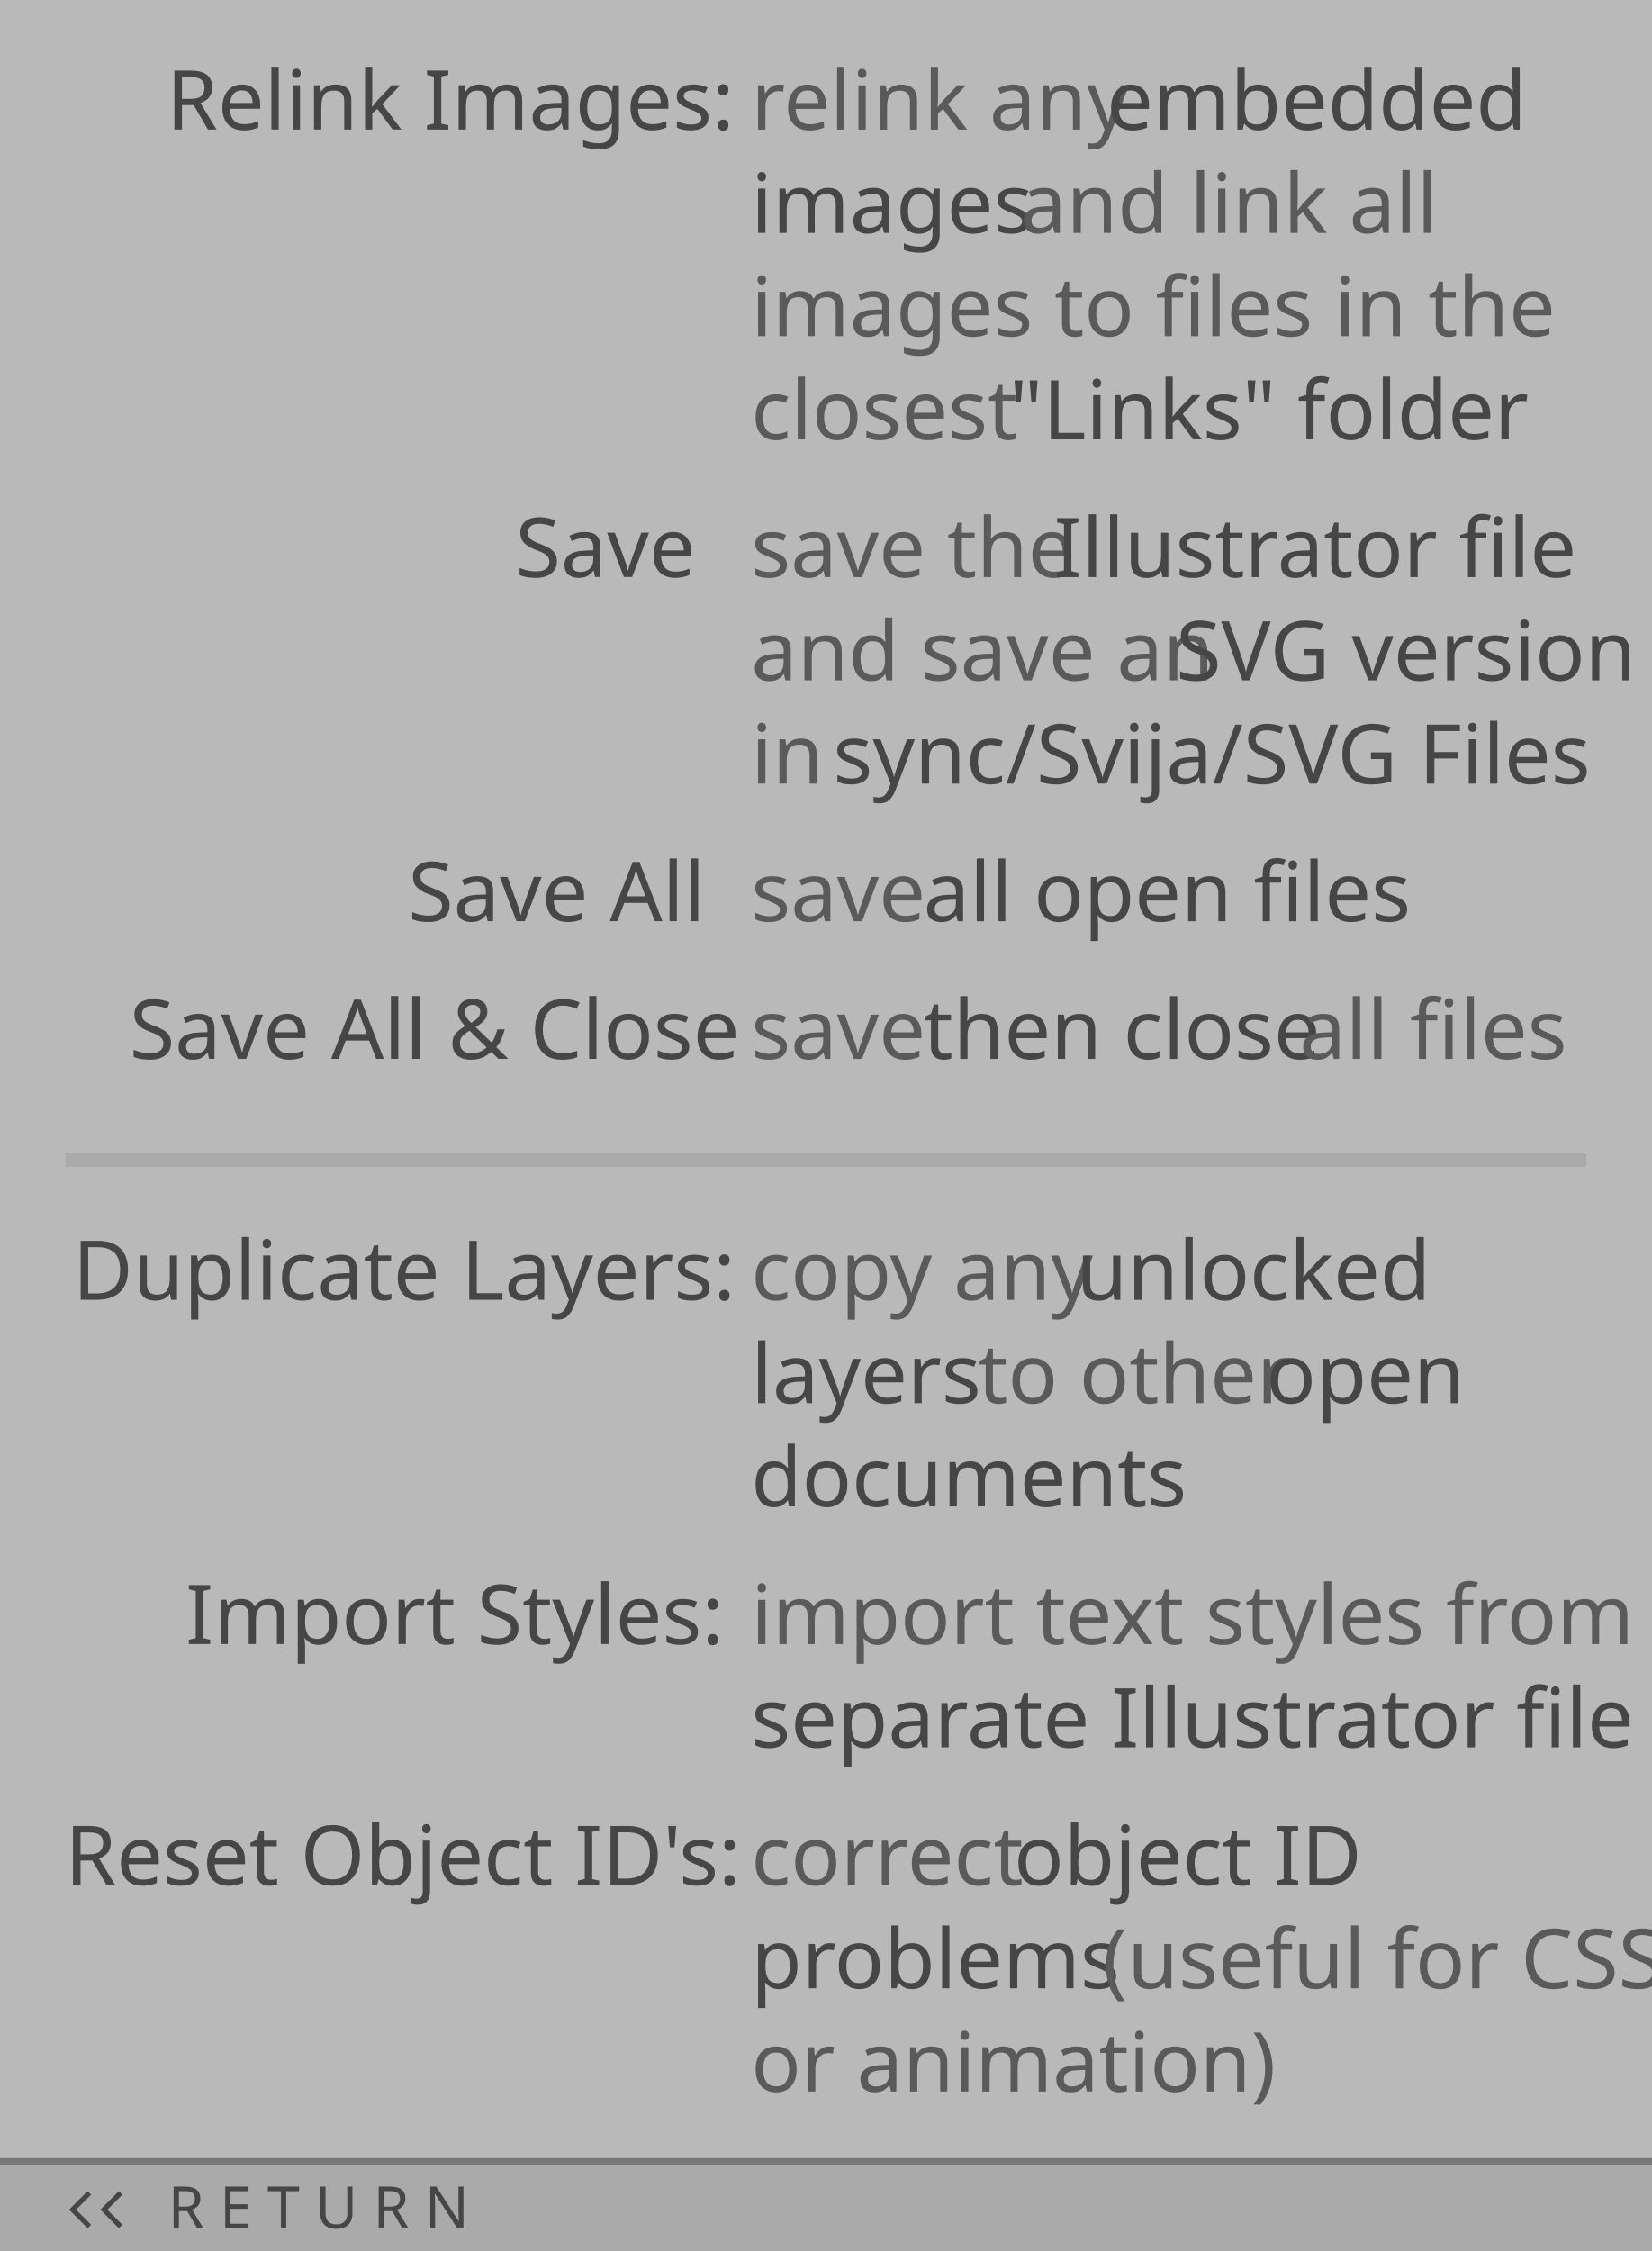
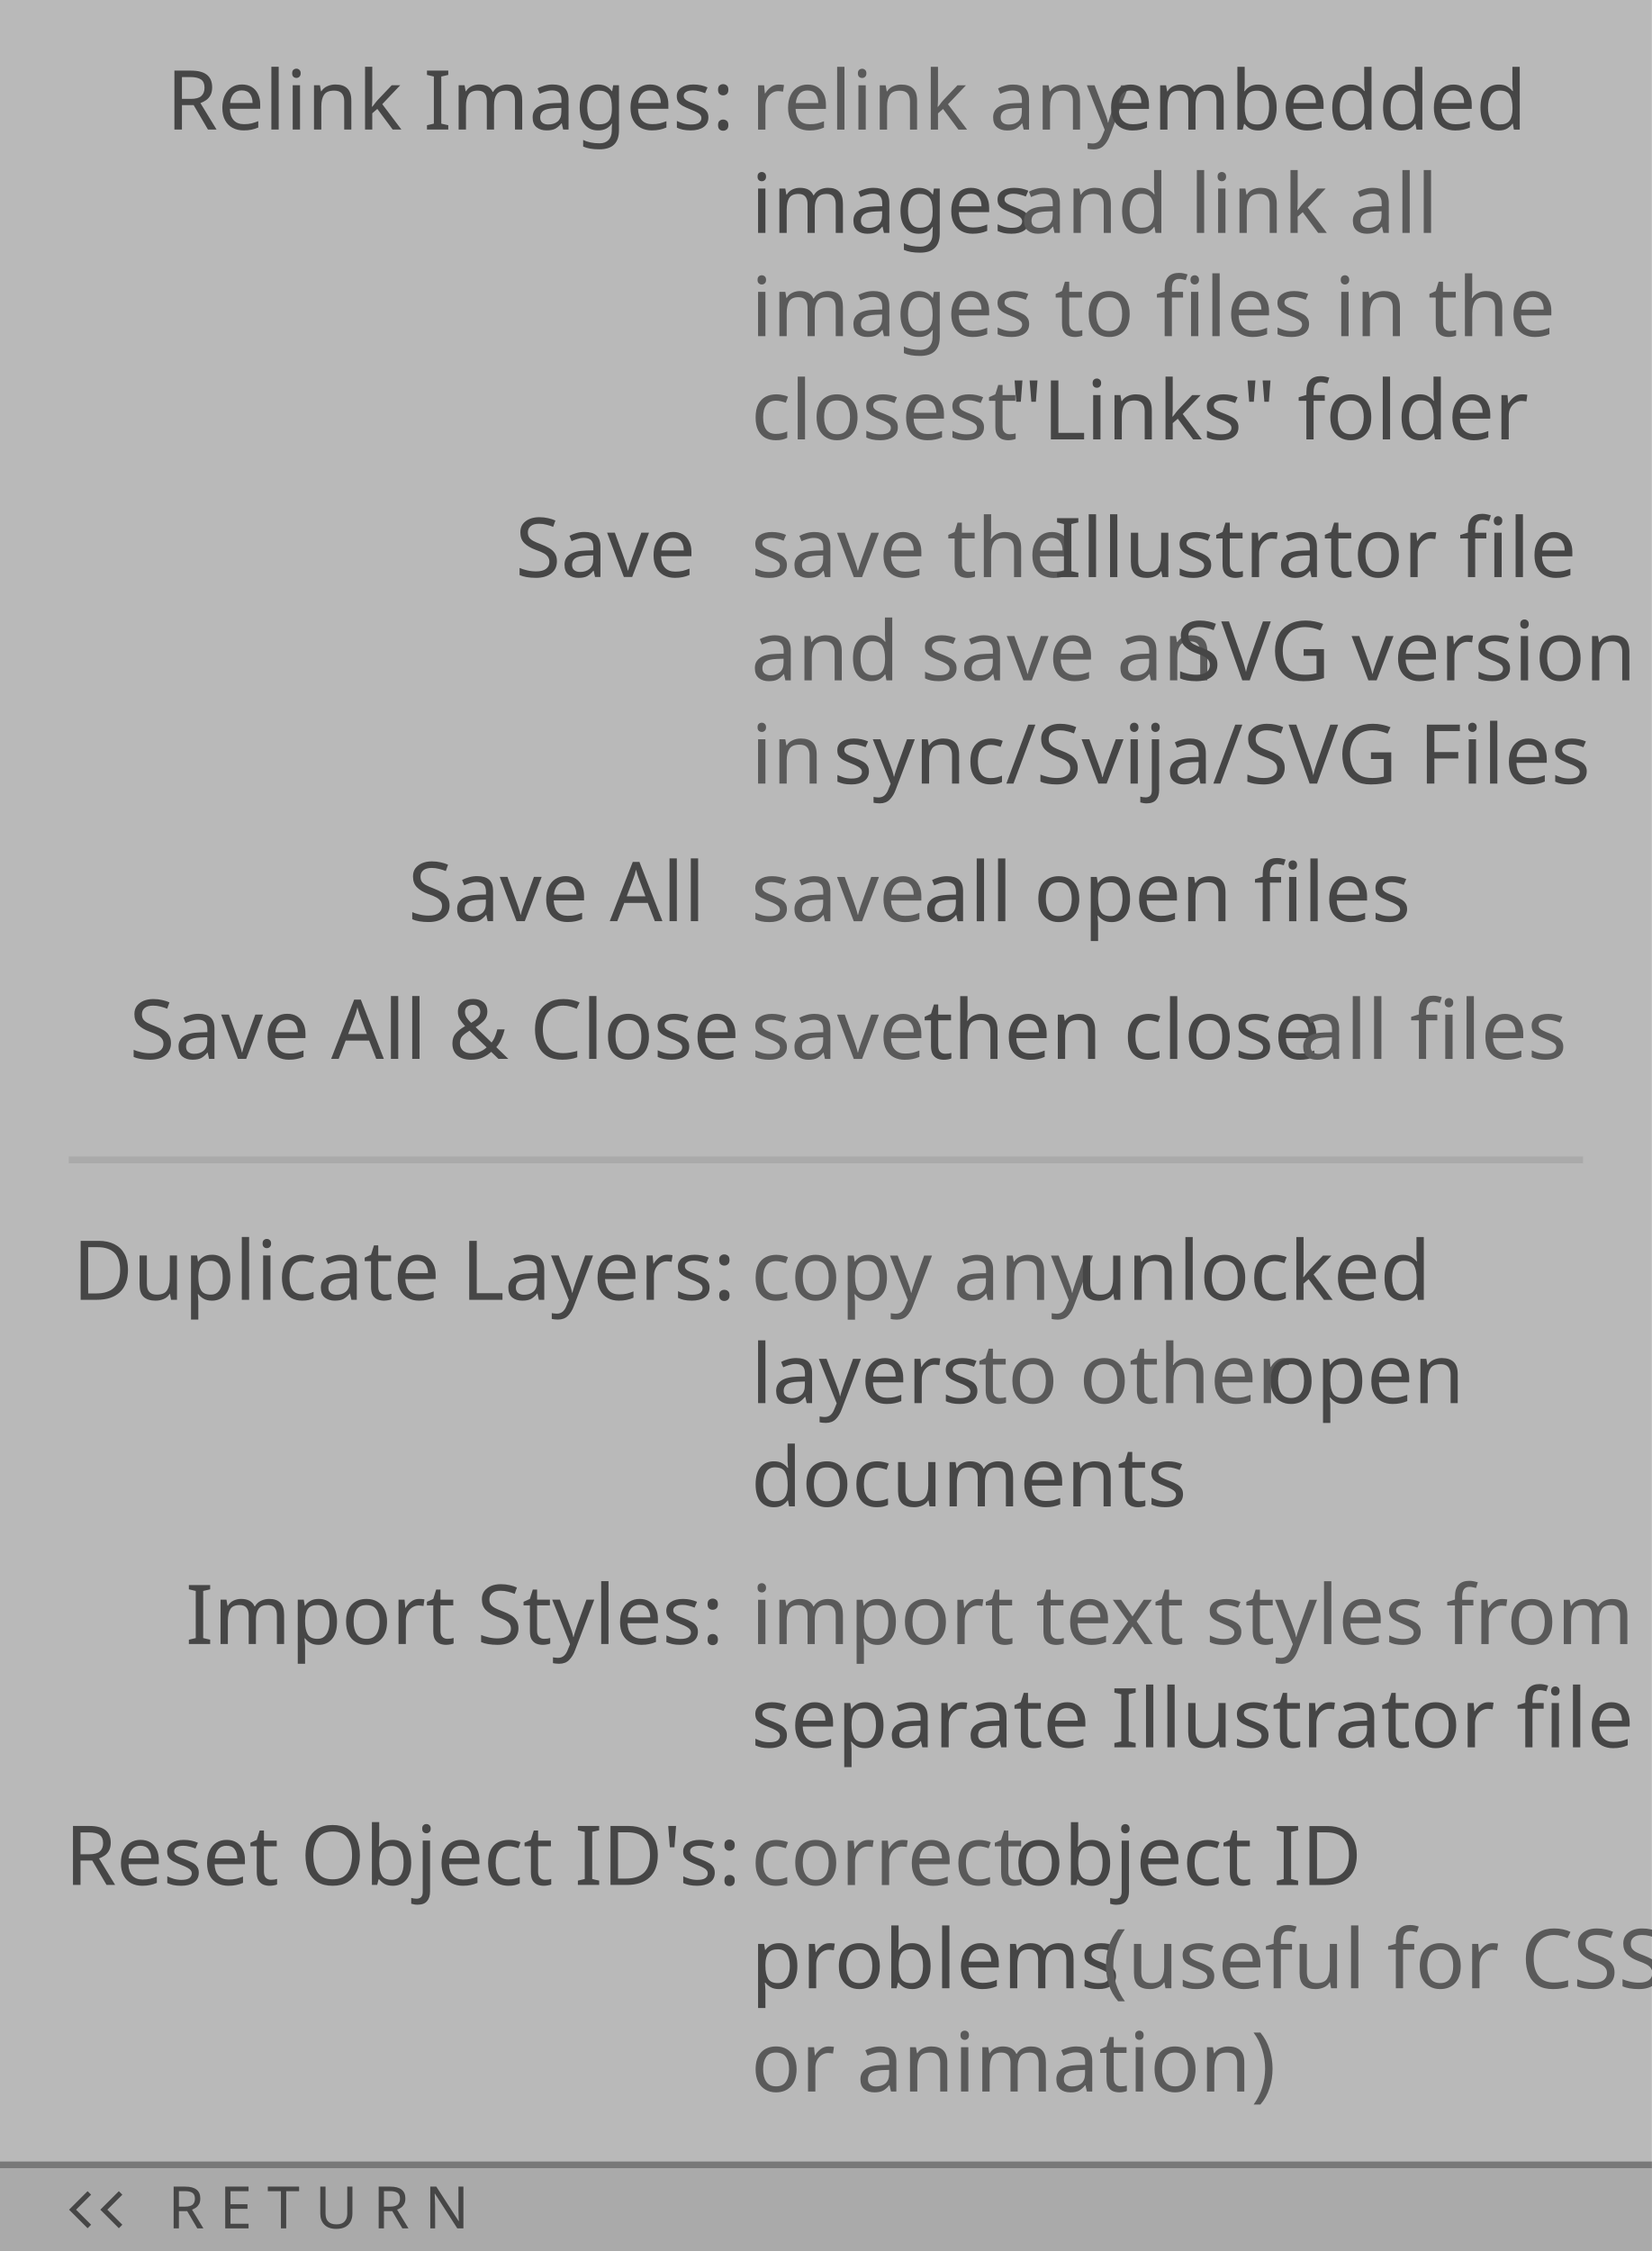
<svg xmlns="http://www.w3.org/2000/svg" xmlns:xlink="http://www.w3.org/1999/xlink" version="1.1" x="0px" y="0px" viewBox="0 0 240 327" style="enable-background:new 0 0 240 327;" xml:space="preserve">
  <style type="text/css">
- 	.st0{fill:#323232;stroke:#323232;stroke-miterlimit:10;}
- 	.st1{fill:#535353;stroke:#535353;stroke-miterlimit:10;}
- 	.st2{fill:#B9B9B9;stroke:#B9B9B9;stroke-miterlimit:10;}
- 	.st3{fill:#F0F0F0;stroke:#F0F0F0;stroke-miterlimit:10;}
- 	.st4{fill:#1E1E1E;stroke:#000000;stroke-miterlimit:10;}
- 	.st5{fill:#787878;stroke:#787878;stroke-miterlimit:10;}
- 	.st6{fill:#B4B4B4;stroke:#B4B4B4;stroke-miterlimit:10;}
- 	.st7{fill:#3C3C3C;stroke:#3C3C3C;stroke-miterlimit:10;}
- 	.st8{fill:#464646;stroke:#464646;stroke-miterlimit:10;}
- 	.st9{fill:#AAAAAA;stroke:#AAAAAA;stroke-miterlimit:10;}
- 	.st10{fill:#DCDCDC;stroke:#DCDCDC;stroke-miterlimit:10;}
+ 	.st0{fill:#323232;}
+ 	.st1{fill:#535353;}
+ 	.st2{fill:#B9B9B9;}
+ 	.st3{fill:#F0F0F0;}
+ 	.st4{fill:#181818;}
+ 	.st5{fill:#787878;}
+ 	.st6{fill:#B4B4B4;}
+ 	.st7{fill:#252525;}
+ 	.st8{fill:#464646;}
+ 	.st9{fill:#AAAAAA;}
+ 	.st10{fill:#DCDCDC;}
	.st11{fill:#828282;}
	.st12{fill:#8C8C8C;}
- 	.st13{fill:#464646;}
- 	.st14{font-family:'SourceSansPro-SemiBold';}
- 	.st15{font-size:8.5px;}
- 	.st16{fill:#5A5A5A;}
- 	.st17{font-size:12px;}
- 	.st18{fill:none;}
- 	.st19{font-family:'SourceSansPro-Regular';}
- 	.st20{fill:#969696;}
- 	.st21{fill:#AAAAAA;}
- 	.st22{fill:#787878;}
- 	.st23{fill:#5A5A5A;stroke:#5A5A5A;stroke-miterlimit:10;}
- 	.st24{fill:#828282;stroke:#828282;stroke-miterlimit:10;}
- 	.st25{fill:#646464;stroke:#646464;stroke-miterlimit:10;}
- 	.st26{fill:#969696;stroke:#969696;stroke-miterlimit:10;}
- 	.st27{fill:#C8C8C8;stroke:#C8C8C8;stroke-miterlimit:10;}
- 	.st28{fill:#505050;stroke:#505050;stroke-miterlimit:10;}
- 	.st29{fill:#E6E6E6;stroke:#E6E6E6;stroke-miterlimit:10;}
- 	.st30{fill:#2D8CEB;}
- 	.st31{fill:#C8C8C8;}
- 	.st32{fill:#323232;}
- 	.st33{fill:#646464;}
- 	.st34{fill:#DCDCDC;}
- 	.st35{opacity:0;}
+ 	.st13{font-family:'SourceSansPro-SemiBold';}
+ 	.st14{font-size:8.5px;}
+ 	.st15{fill:#5A5A5A;}
+ 	.st16{font-size:12px;}
+ 	.st17{fill:none;}
+ 	.st18{font-family:'SourceSansPro-Regular';}
+ 	.st19{fill:#969696;}
+ 	.st20{fill:#3C3C3C;}
+ 	.st21{fill:#646464;}
+ 	.st22{fill:#C8C8C8;}
+ 	.st23{fill:#505050;}
+ 	.st24{fill:#E6E6E6;}
+ 	.st25{fill:#2D8CEB;}
+ 	.st26{opacity:0;}
</style>
  <g id="not_buttons__xBB_">
    <g id="background">
      <rect class="st2" width="240" height="327" />
    </g>
    <g id="bottom_bar_stroke">
      <g>
        <rect x="0" y="314" class="st5" width="240" height="1" />
      </g>
    </g>
    <g id="logo_bar_x2C__bar__x26__bottom_bar">
      <g>
        <rect x="10" y="168" class="st9" width="220" height="1" />
      </g>
      <g>
        <rect x="0" y="315" transform="matrix(-1 -4.495927e-11 4.495927e-11 -1 240 642)" class="st9" width="240" height="12" />
      </g>
    </g>
    <g id="bottom_bar_text">
      <g>
-         <text transform="matrix(1 0 0 1 24.3986 323.7097)" class="st13 st14 st15">R E T U R N</text>
+         <text transform="matrix(1 0 0 1 24.3986 323.7097)" class="st8 st13 st14">R E T U R N</text>
      </g>
-       <path class="st13" d="M10.034,321l2.692-2.691l0.51,0.51L11.053,321l2.183,2.182l-0.51,0.51L10.034,321z M17.266,323.692    l0.51-0.51L15.594,321l2.182-2.182l-0.51-0.51L14.575,321L17.266,323.692z" />
+       <path class="st8" d="M10.034,321l2.692-2.691l0.51,0.51L11.053,321l2.183,2.182l-0.51,0.51L10.034,321z M17.266,323.692l0.51-0.51    L15.594,321l2.182-2.182l-0.51-0.51L14.575,321L17.266,323.692z" />
    </g>
    <g id="left_help">
      <g>
        <text transform="matrix(1 0 0 1 24.1835 18.8194)">
-           <tspan x="0" y="0" class="st13 st14 st17">Relink Images: </tspan>
-           <tspan x="75.455" y="15" class="st13 st14 st17"> </tspan>
-           <tspan x="75.455" y="30" class="st13 st14 st17"> </tspan>
-           <tspan x="50.699" y="65" class="st13 st14 st17">Save </tspan>
-           <tspan x="75.455" y="80" class="st13 st14 st17"> </tspan>
-           <tspan x="35.1" y="115" class="st13 st14 st17">Save All</tspan>
-           <tspan x="-5.376" y="135" class="st13 st14 st17">Save All &amp; Close </tspan>
-           <tspan x="-13.62" y="170" class="st13 st14 st17">Duplicate Layers: </tspan>
-           <tspan x="75.455" y="185" class="st13 st14 st17"> </tspan>
-           <tspan x="2.772" y="220" class="st13 st14 st17">Import Styles: </tspan>
-           <tspan x="-14.735" y="255" class="st13 st14 st17">Reset Object ID's:</tspan>
-           <tspan x="75.455" y="275" class="st13 st14 st17"> </tspan>
+           <tspan x="0" y="0" class="st8 st13 st16">Relink Images: </tspan>
+           <tspan x="75.455" y="15" class="st8 st13 st16"> </tspan>
+           <tspan x="75.455" y="30" class="st8 st13 st16"> </tspan>
+           <tspan x="50.699" y="65" class="st8 st13 st16">Save </tspan>
+           <tspan x="75.455" y="80" class="st8 st13 st16"> </tspan>
+           <tspan x="35.1" y="115" class="st8 st13 st16">Save All</tspan>
+           <tspan x="-5.376" y="135" class="st8 st13 st16">Save All &amp; Close </tspan>
+           <tspan x="-13.62" y="170" class="st8 st13 st16">Duplicate Layers: </tspan>
+           <tspan x="75.455" y="185" class="st8 st13 st16"> </tspan>
+           <tspan x="2.772" y="220" class="st8 st13 st16">Import Styles: </tspan>
+           <tspan x="-14.735" y="255" class="st8 st13 st16">Reset Object ID's:</tspan>
+           <tspan x="75.455" y="275" class="st8 st13 st16"> </tspan>
        </text>
      </g>
    </g>
    <g id="logo__x26__right_help">
      <g>
-         <rect x="109.127" y="8.87" class="st18" width="124.436" height="298.464" />
+         <rect x="109.127" y="8.87" class="st17" width="124.436" height="298.464" />
        <text transform="matrix(1 0 0 1 109.1267 18.8301)">
-           <tspan x="0" y="0" class="st16 st19 st17">relink any </tspan>
-           <tspan x="51.647" y="0" class="st13 st19 st17">embedded </tspan>
-           <tspan x="0" y="15" class="st13 st19 st17">images</tspan>
-           <tspan x="35.977" y="15" class="st16 st19 st17"> and link all </tspan>
-           <tspan x="0" y="30" class="st16 st19 st17">images to files in the </tspan>
-           <tspan x="0" y="45" class="st16 st19 st17">closest </tspan>
-           <tspan x="37.5" y="45" class="st13 st19 st17">"Links" folder</tspan>
-           <tspan x="0" y="65" class="st16 st19 st17">save the </tspan>
-           <tspan x="43.969" y="65" class="st13 st19 st17">Illustrator file </tspan>
-           <tspan x="0" y="80" class="st16 st19 st17">and save an </tspan>
-           <tspan x="61.718" y="80" class="st13 st19 st17">SVG version</tspan>
-           <tspan x="120.878" y="80" class="st16 st19 st17">  </tspan>
-           <tspan x="0" y="95" class="st16 st19 st17">in </tspan>
-           <tspan x="11.917" y="95" class="st13 st19 st17">sync/Svija/SVG Files</tspan>
-           <tspan x="0" y="115" class="st16 st19 st17">save </tspan>
-           <tspan x="25.032" y="115" class="st13 st19 st17">all open files</tspan>
-           <tspan x="0" y="135" class="st16 st19 st17">save </tspan>
-           <tspan x="25.032" y="135" class="st13 st19 st17">then close</tspan>
-           <tspan x="76.548" y="135" class="st16 st19 st17"> all files </tspan>
-           <tspan x="0" y="170" class="st16 st19 st17">copy any </tspan>
-           <tspan x="47.255" y="170" class="st13 st19 st17">unlocked </tspan>
-           <tspan x="0" y="185" class="st13 st19 st17">layers</tspan>
-           <tspan x="29.855" y="185" class="st16 st19 st17"> to other </tspan>
-           <tspan x="74.82" y="185" class="st13 st19 st17">open </tspan>
-           <tspan x="0" y="200" class="st13 st19 st17">documents</tspan>
-           <tspan x="0" y="220" class="st16 st19 st17">import text styles from a </tspan>
-           <tspan x="0" y="235" class="st13 st19 st17">separate Illustrator file</tspan>
-           <tspan x="0" y="255" class="st16 st19 st17">correct </tspan>
-           <tspan x="38.184" y="255" class="st13 st19 st17">object ID </tspan>
-           <tspan x="0" y="270" class="st13 st19 st17">problems</tspan>
-           <tspan x="47.952" y="270" class="st16 st19 st17"> (useful for CSS </tspan>
-           <tspan x="0" y="285" class="st16 st19 st17">or animation)</tspan>
+           <tspan x="0" y="0" class="st15 st18 st16">relink any </tspan>
+           <tspan x="51.647" y="0" class="st8 st18 st16">embedded </tspan>
+           <tspan x="0" y="15" class="st8 st18 st16">images</tspan>
+           <tspan x="35.977" y="15" class="st15 st18 st16"> and link all </tspan>
+           <tspan x="0" y="30" class="st15 st18 st16">images to files in the </tspan>
+           <tspan x="0" y="45" class="st15 st18 st16">closest </tspan>
+           <tspan x="37.5" y="45" class="st8 st18 st16">"Links" folder</tspan>
+           <tspan x="0" y="65" class="st15 st18 st16">save the </tspan>
+           <tspan x="43.969" y="65" class="st8 st18 st16">Illustrator file </tspan>
+           <tspan x="0" y="80" class="st15 st18 st16">and save an </tspan>
+           <tspan x="61.718" y="80" class="st8 st18 st16">SVG version</tspan>
+           <tspan x="120.878" y="80" class="st15 st18 st16">  </tspan>
+           <tspan x="0" y="95" class="st15 st18 st16">in </tspan>
+           <tspan x="11.917" y="95" class="st8 st18 st16">sync/Svija/SVG Files</tspan>
+           <tspan x="0" y="115" class="st15 st18 st16">save </tspan>
+           <tspan x="25.032" y="115" class="st8 st18 st16">all open files</tspan>
+           <tspan x="0" y="135" class="st15 st18 st16">save </tspan>
+           <tspan x="25.032" y="135" class="st8 st18 st16">then close</tspan>
+           <tspan x="76.548" y="135" class="st15 st18 st16"> all files </tspan>
+           <tspan x="0" y="170" class="st15 st18 st16">copy any </tspan>
+           <tspan x="47.255" y="170" class="st8 st18 st16">unlocked </tspan>
+           <tspan x="0" y="185" class="st8 st18 st16">layers</tspan>
+           <tspan x="29.855" y="185" class="st15 st18 st16"> to other </tspan>
+           <tspan x="74.82" y="185" class="st8 st18 st16">open </tspan>
+           <tspan x="0" y="200" class="st8 st18 st16">documents</tspan>
+           <tspan x="0" y="220" class="st15 st18 st16">import text styles from a </tspan>
+           <tspan x="0" y="235" class="st8 st18 st16">separate Illustrator file</tspan>
+           <tspan x="0" y="255" class="st15 st18 st16">correct </tspan>
+           <tspan x="38.184" y="255" class="st8 st18 st16">object ID </tspan>
+           <tspan x="0" y="270" class="st8 st18 st16">problems</tspan>
+           <tspan x="47.952" y="270" class="st15 st18 st16"> (useful for CSS </tspan>
+           <tspan x="0" y="285" class="st15 st18 st16">or animation)</tspan>
        </text>
      </g>
    </g>
  </g>
  <g id="buttons__xBB_">
    <g id="bottom_stroke">
	</g>
    <g id="bottom_fill">
	</g>
    <g id="bottom_label">
	</g>
    <g id="top_stroke">
	</g>
    <g id="top_fill">
	</g>
    <g id="top_label">
	</g>
  </g>
  <g id="mouseover__xBB_">
    <g id="mouseover_3">
	</g>
    <g id="mouseover_2">
	</g>
    <g id="mouseover_1">
	</g>
    <g id="mouseover_0">
	</g>
  </g>
  <g id="mousedowns__xBB_">
    <g id="mousedown_3">
	</g>
    <g id="mousedown_2">
	</g>
    <g id="mousedown_1">
	</g>
    <g id="mousedown_0">
	</g>
  </g>
  <g id="listener_links__xBB_">
    <g id="links3">
	</g>
    <g id="links2">
	</g>
    <g id="links1">
	</g>
    <g id="links0">
	</g>
  </g>
  <g id="ai_links__xBB_">
    <g id="return">
      <a xlink:href="advanced.html">
-         <rect x="0" y="0" class="st35" width="240" height="327" />
+         <rect x="0" y="0" class="st26" width="240" height="327" />
      </a>
    </g>
    <g id="bottom_bar">
	</g>
    <g id="logos">
	</g>
  </g>
</svg>
